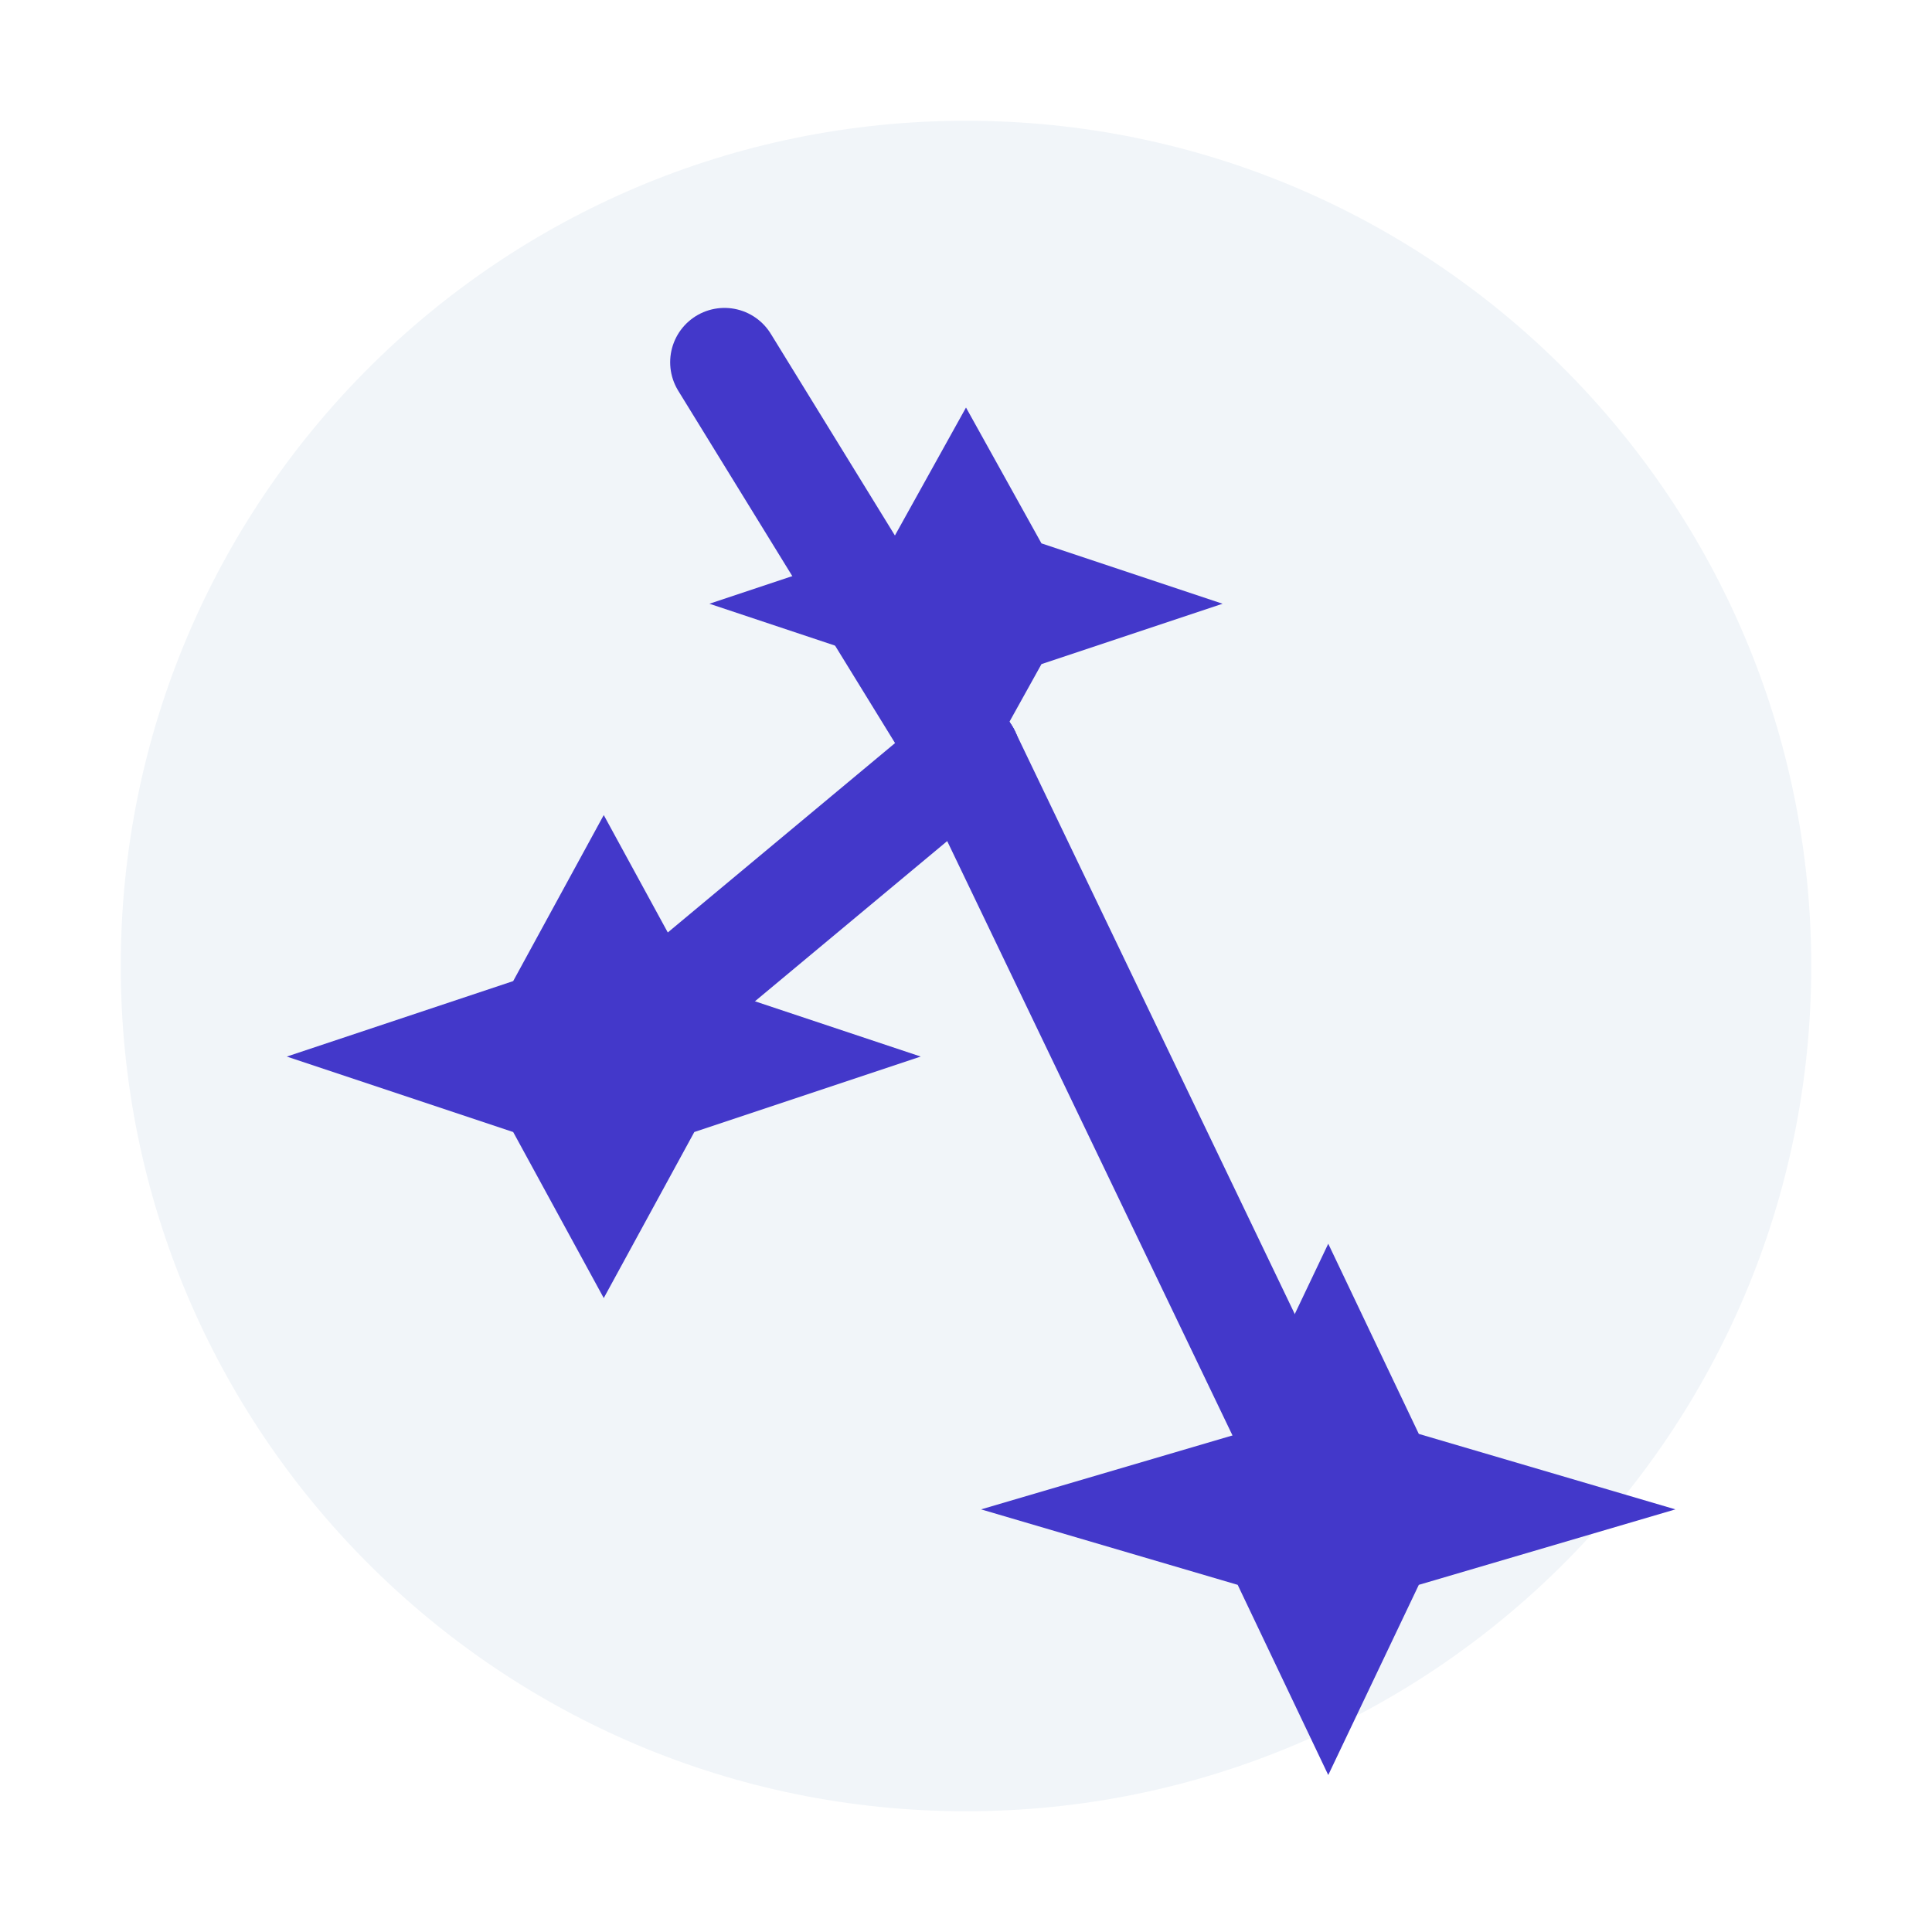
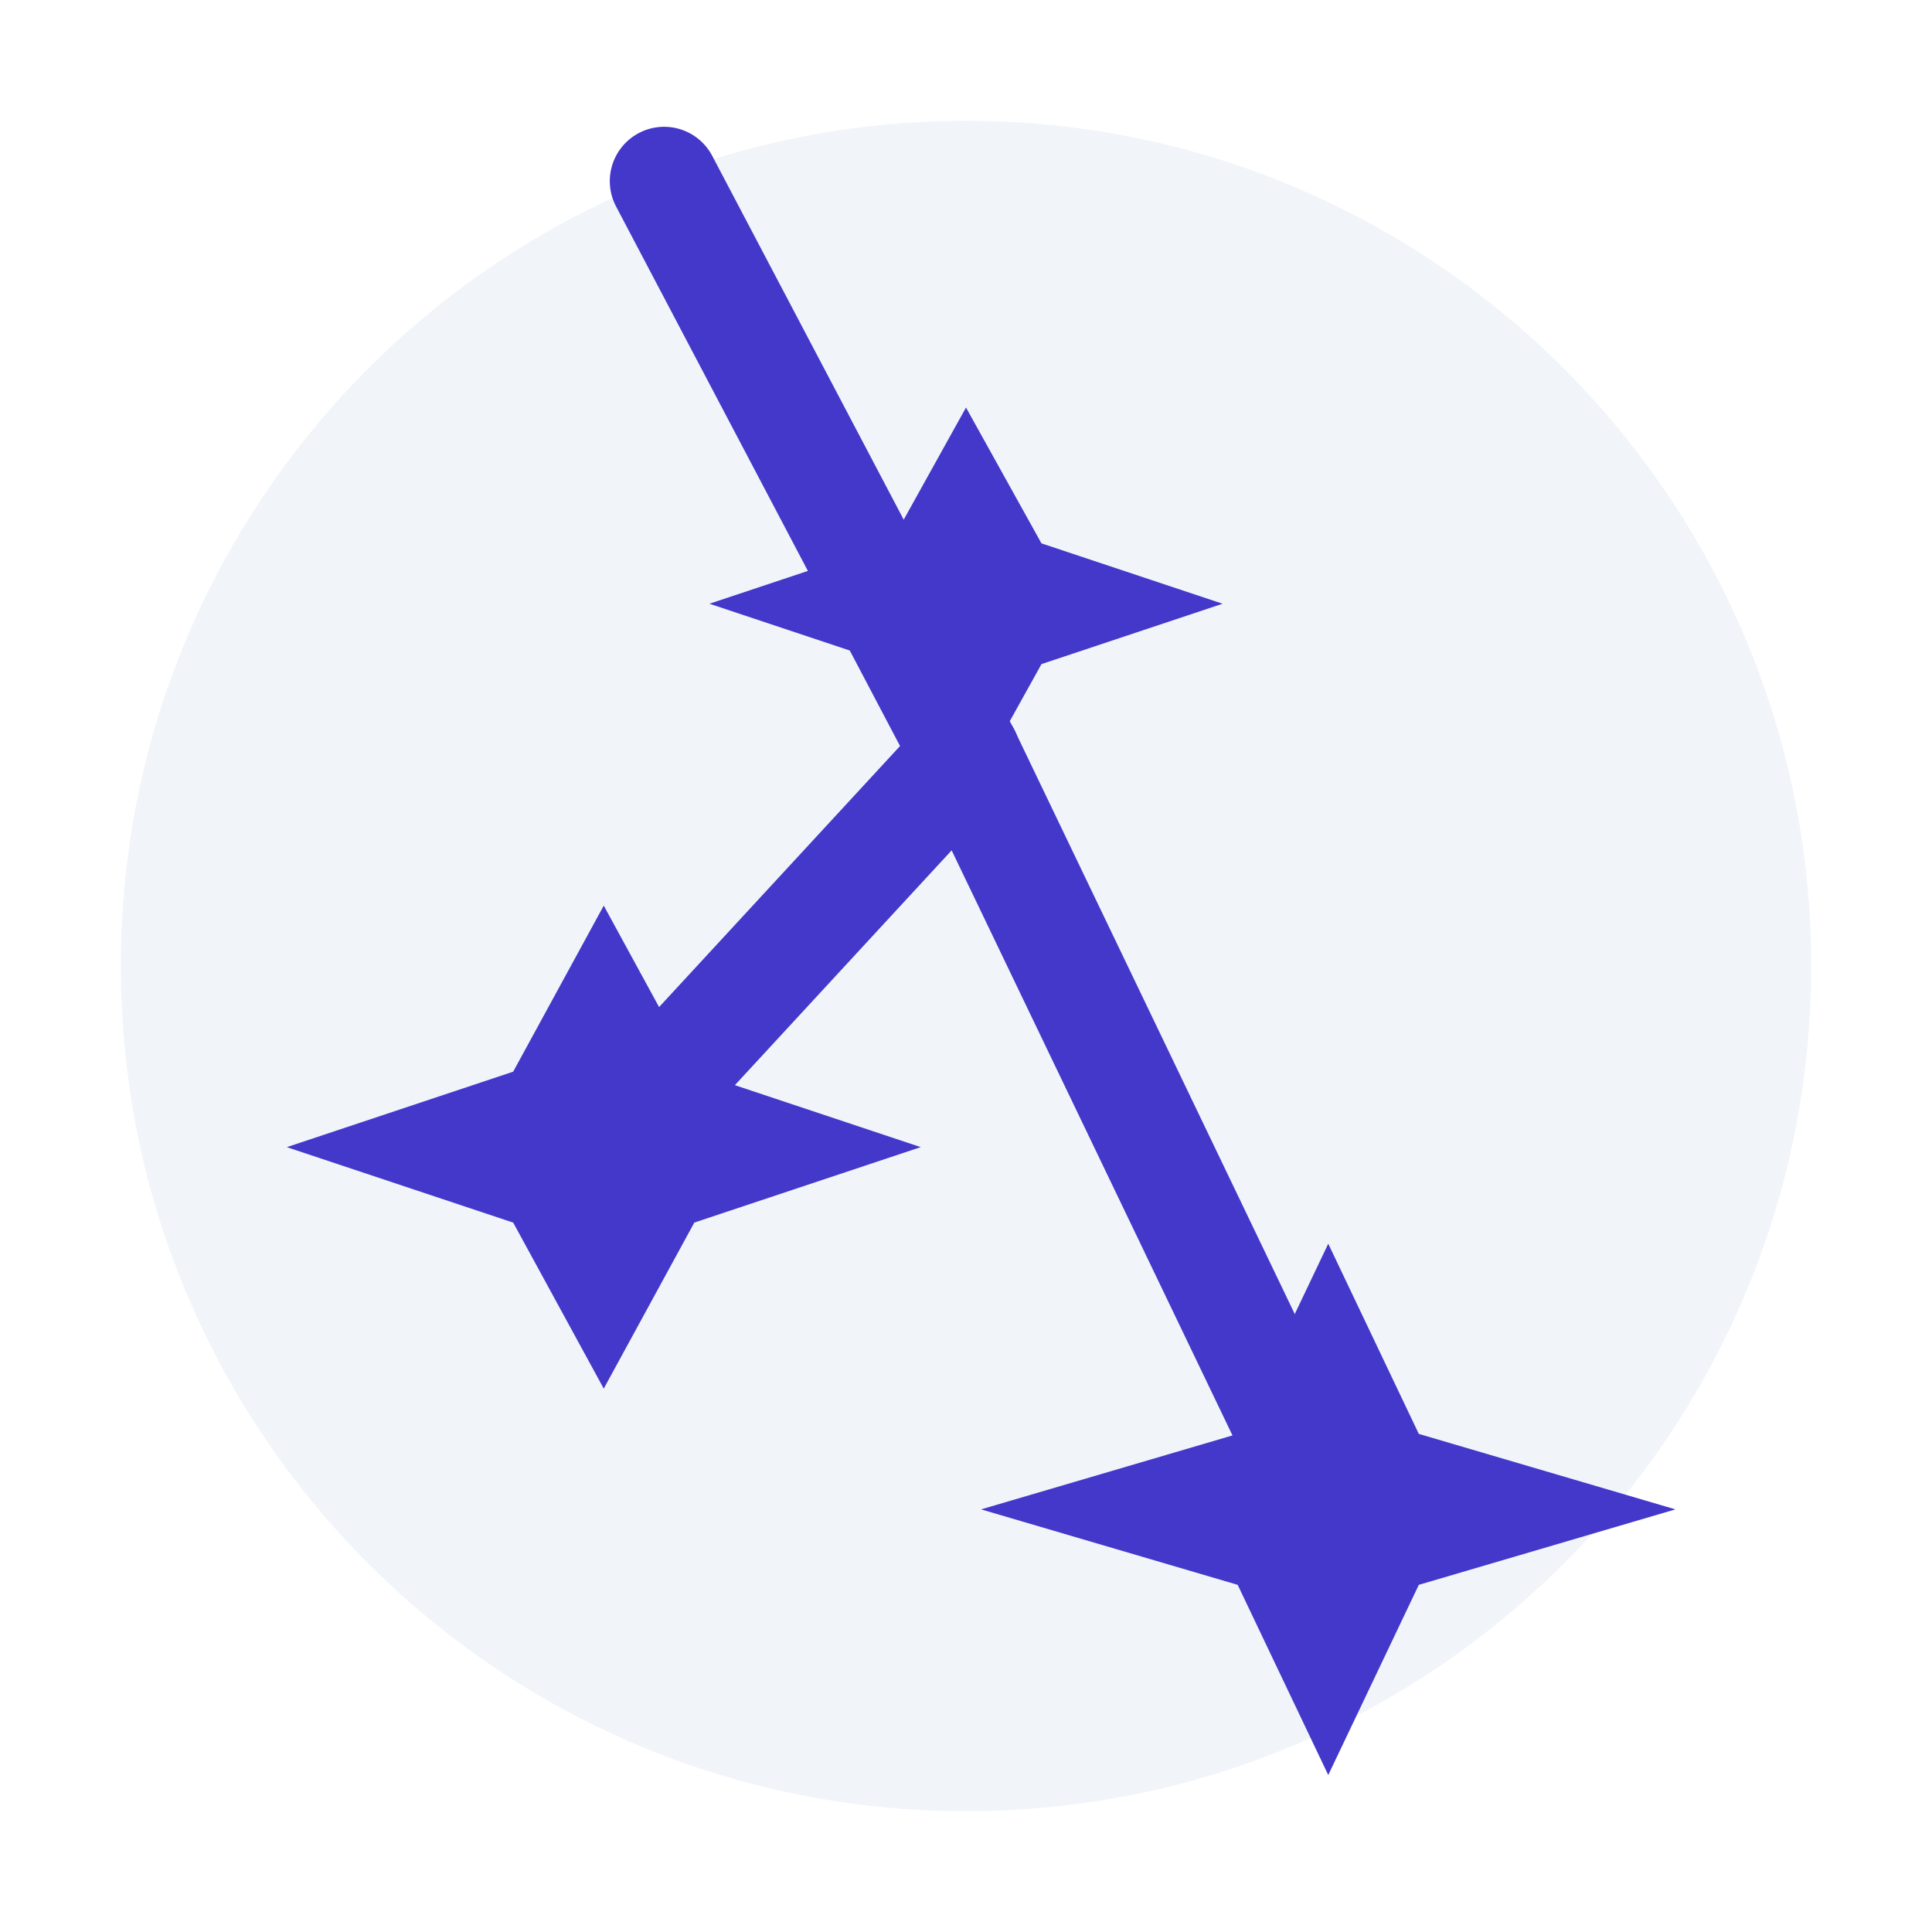
<svg xmlns="http://www.w3.org/2000/svg" viewBox="0 0 64 64" width="64" height="64">
  <circle cx="32" cy="32" r="28" fill="#f1f5f9" />
  <polygon points="32,13.5 34.5,18 40.5,20 34.5,22 32,26.5 29.5,22 23.5,20 29.5,18" fill="#4338ca" />
-   <polygon points="20,27 23,32.5 30.5,35 23,37.5 20,43 17,37.5 9.5,35 17,32.5" fill="#4338ca" />
+   <polygon points="20,30 23,35.5 30.5,38 23,40.5 20,46 17,40.5 9.5,38 17,35.5" fill="#4338ca" />
  <polygon points="44,41.2 47,47.5 55.5,50 47,52.5 44,58.8 41,52.5 32.5,50 41,47.5" fill="#4338ca" />
-   <line x1="24" y1="12" x2="32" y2="25" stroke="#4338ca" stroke-width="3.6" stroke-linecap="round" />
-   <line x1="32" y1="25" x2="20" y2="35" stroke="#4338ca" stroke-width="3.6" stroke-linecap="round" />
+   <line x1="22" y1="6" x2="32" y2="25" stroke="#4338ca" stroke-width="3.6" stroke-linecap="round" />
+   <line x1="32" y1="25" x2="20" y2="38" stroke="#4338ca" stroke-width="3.6" stroke-linecap="round" />
  <line x1="32" y1="25" x2="44" y2="50" stroke="#4338ca" stroke-width="3.6" stroke-linecap="round" />
</svg>
